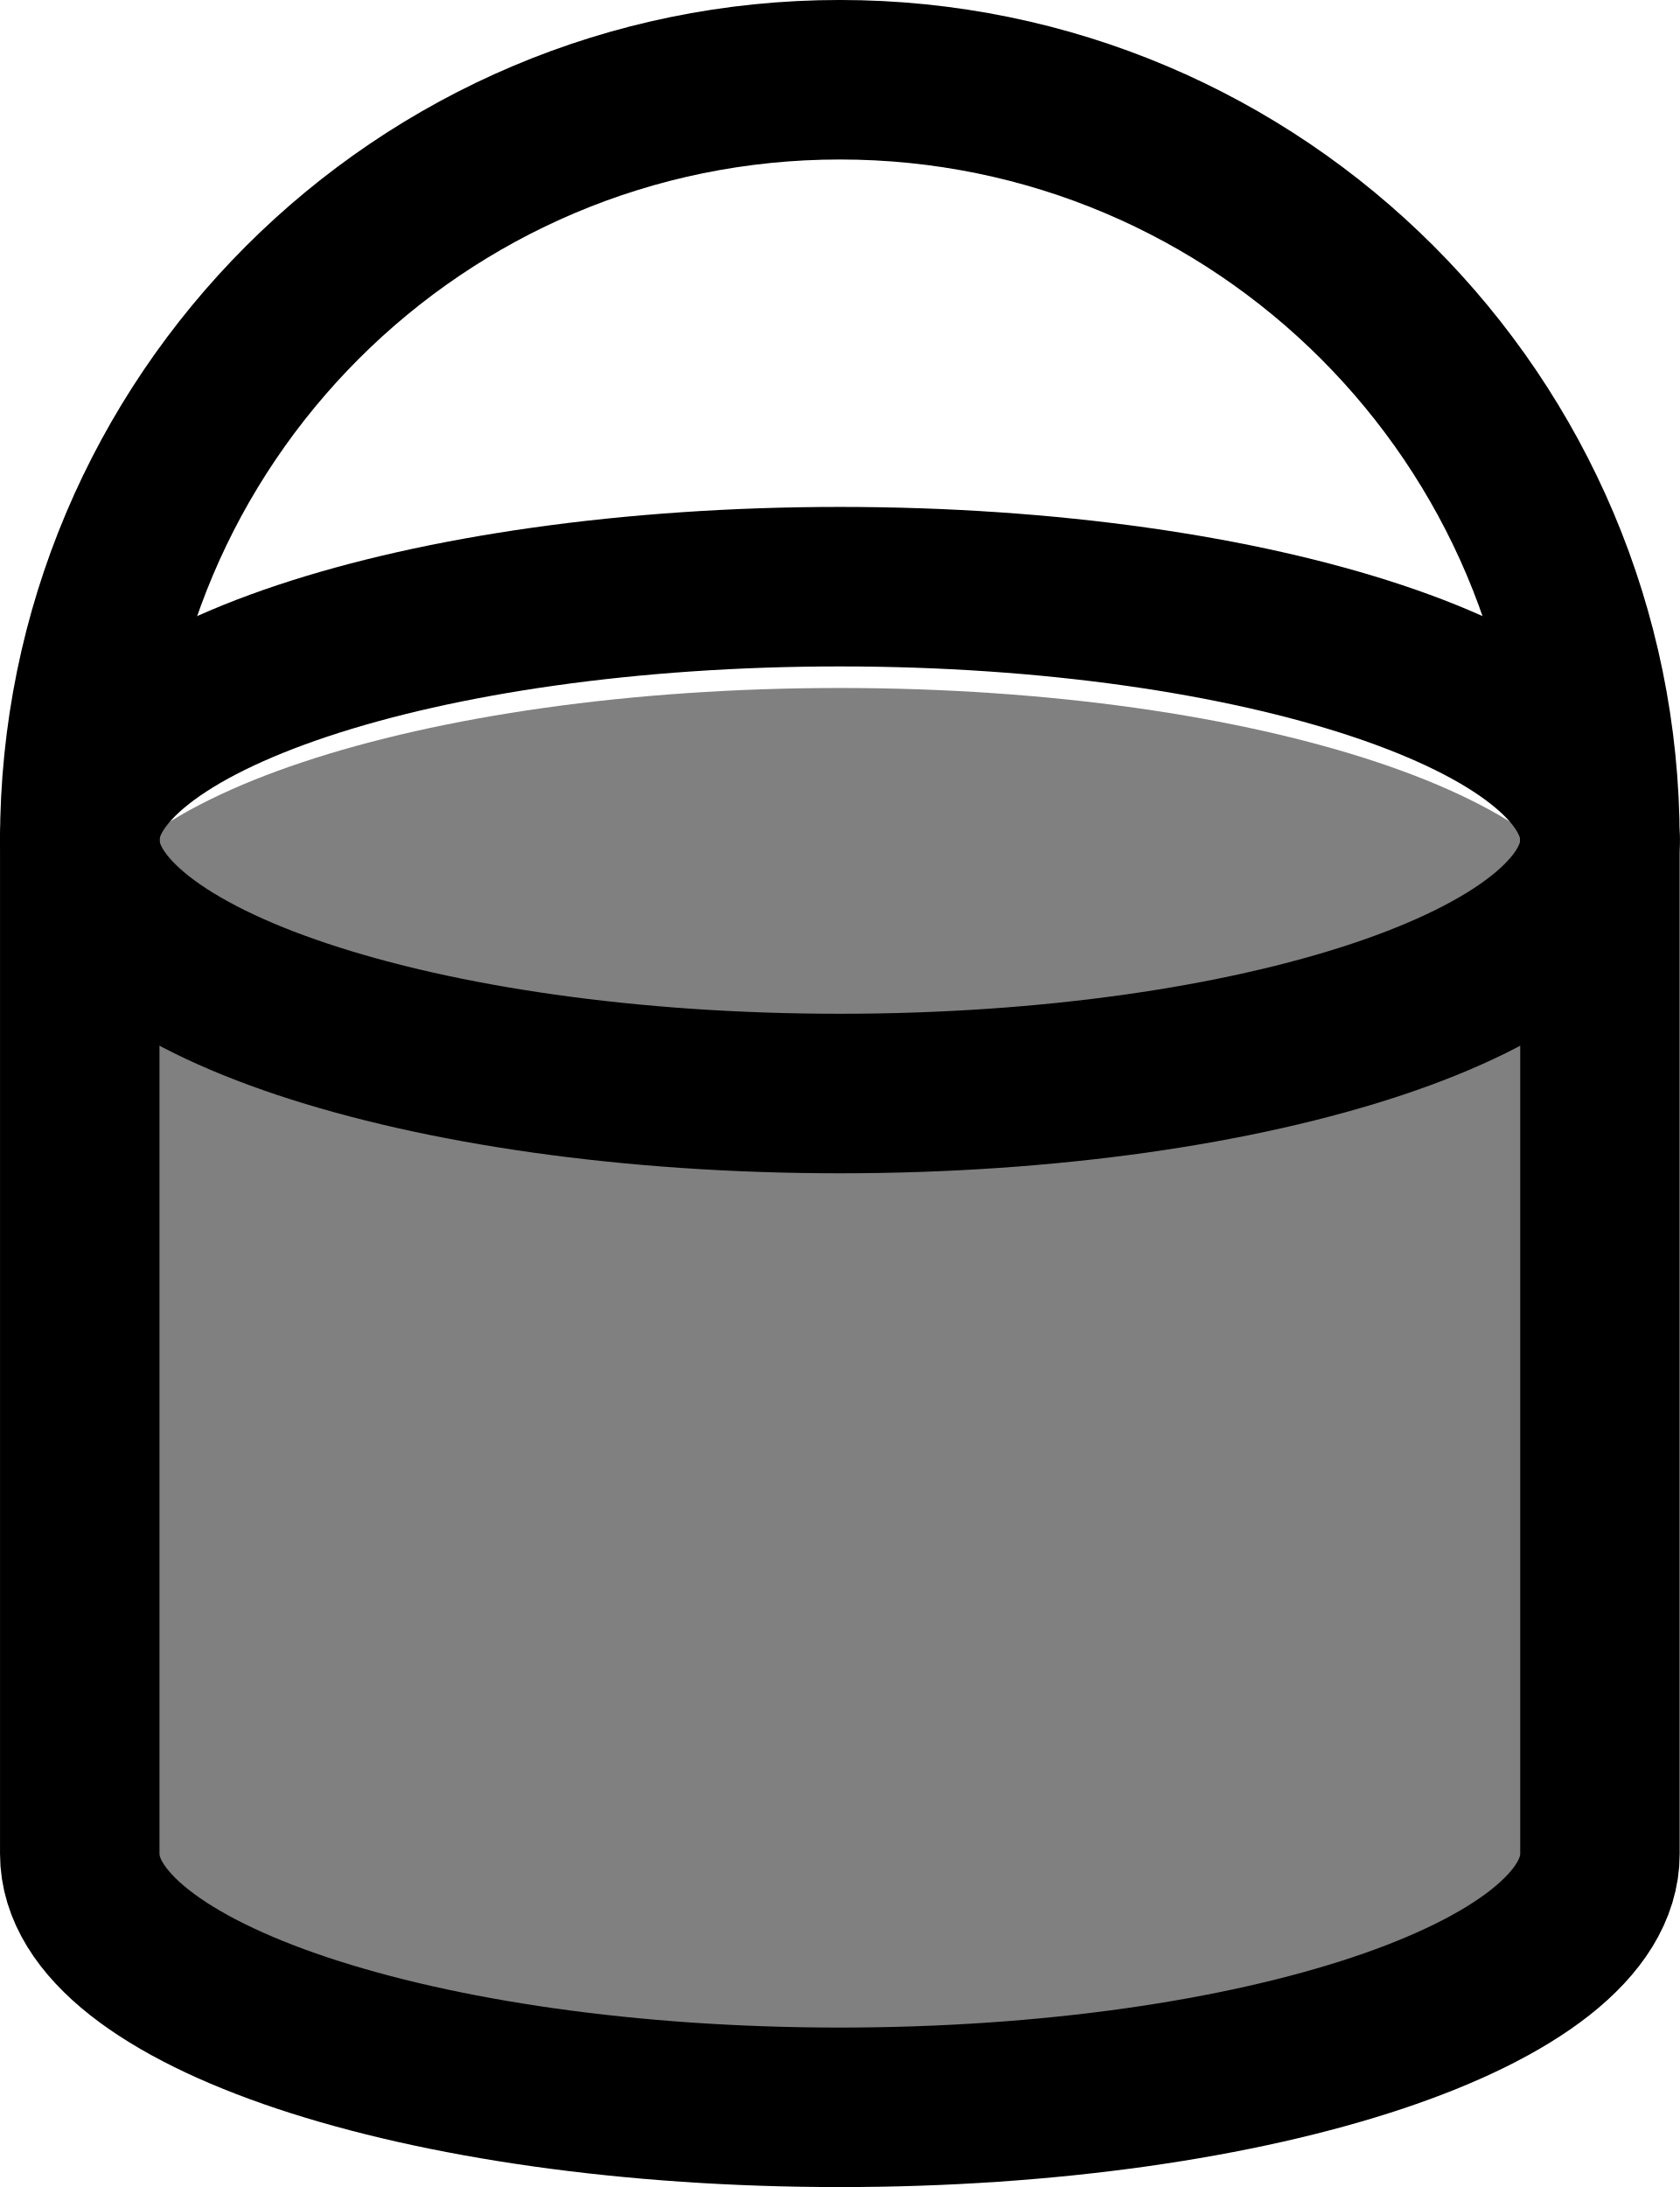
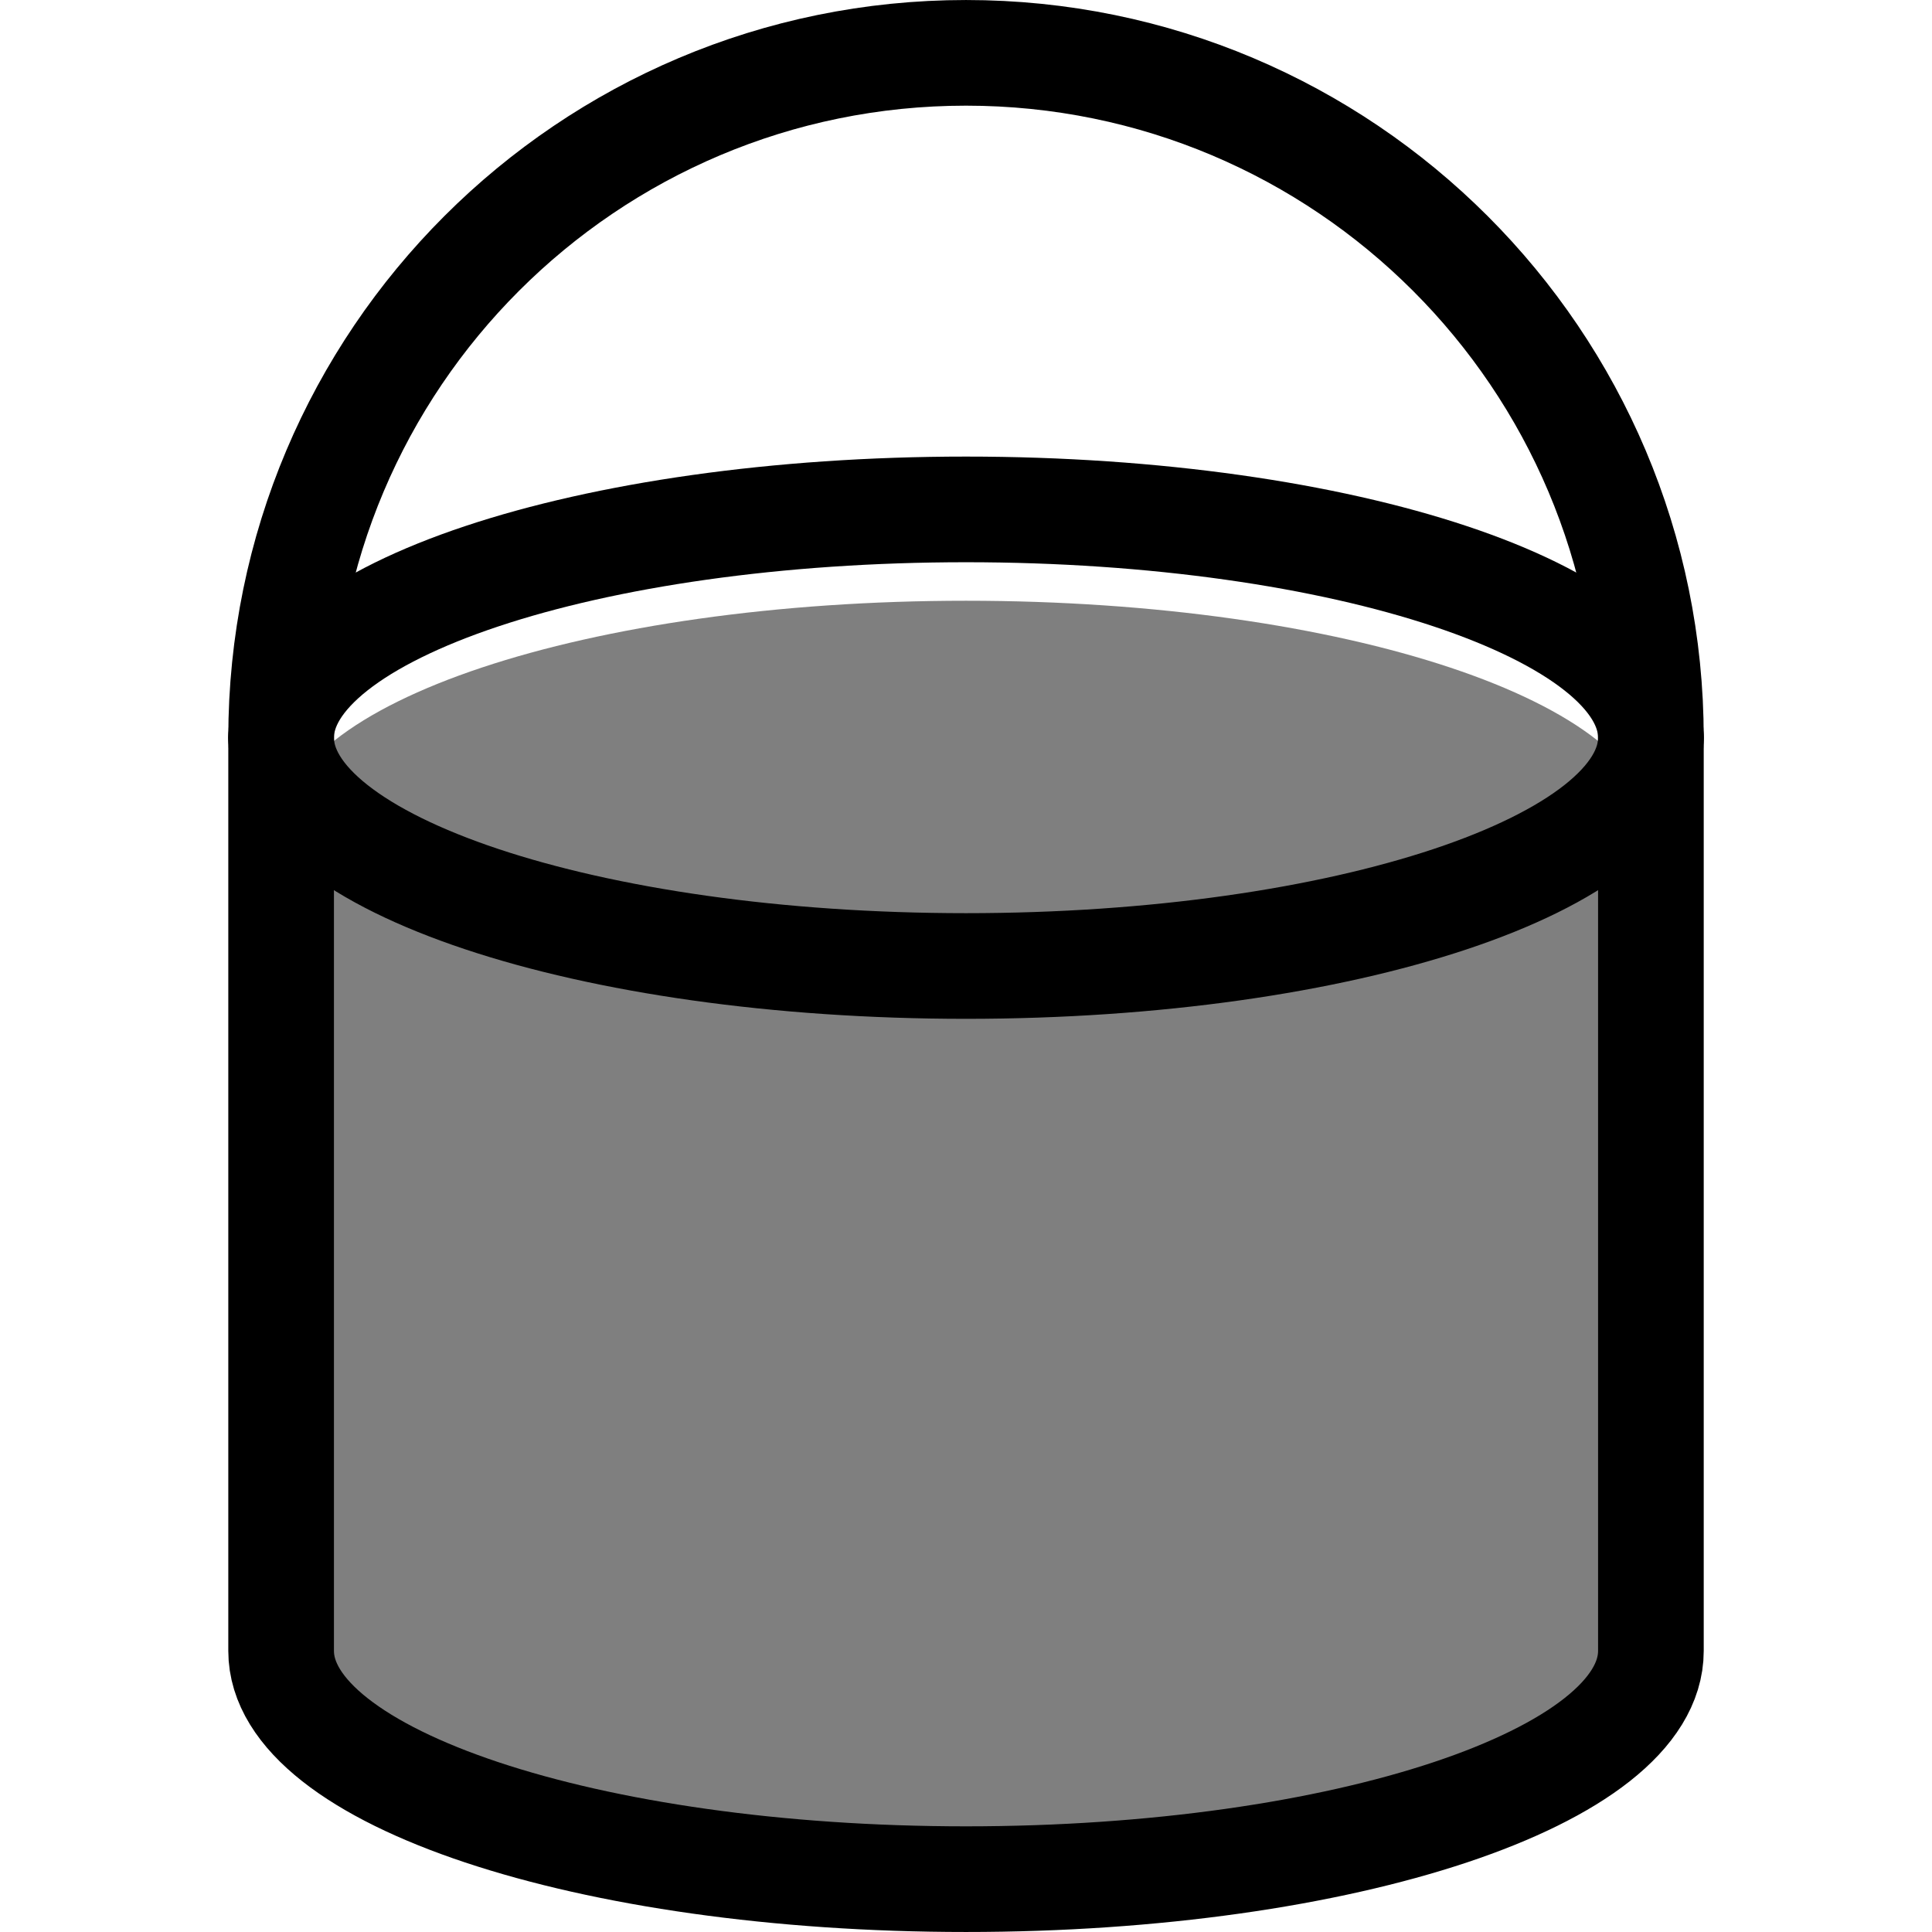
- <svg xmlns="http://www.w3.org/2000/svg" height="24pt" version="1.1" viewBox="56.409 53.858 18.438 24" width="18.438pt">
+ <svg xmlns="http://www.w3.org/2000/svg" version="1.1" width="64pt" height="64pt" viewBox="56.409 53.858 64 64">
  <g id="page1">
-     <g transform="matrix(0.996264 0 0 0.996264 65.6282 74.202)">
-       <path d="M -8.375 -5.025L -8.375 -0L -8.375 -1.85963e-15C -8.375 -1.23975e-15 -8.375 -6.19877e-16 -8.375 -0C -8.375 1.542 -4.625 2.792 0 2.792C 4.625 2.792 8.375 1.542 8.375 0L 8.375 0L 8.375 -5.025L 8.375 -10.05C 8.375 -11.592 4.625 -12.842 0 -12.842C -4.625 -12.842 -8.375 -11.592 -8.375 -10.05L -8.375 -5.025Z" fill="#808080" />
+     <g transform="matrix(0.996264 0 0 0.996264 56.4094 117.858)">
+       <path d="M 9.347 -23.011L 9.347 -9.347L 9.347 -9.347C 9.347 -9.347 9.347 -9.347 9.347 -9.347C 9.347 -5.155 19.543 -1.757 32.12 -1.757C 44.697 -1.757 54.893 -5.155 54.893 -9.347L 54.893 -9.347L 54.893 -23.011L 54.893 -36.675C 54.893 -40.867 44.697 -44.265 32.12 -44.265C 19.543 -44.265 9.347 -40.867 9.347 -36.675L 9.347 -23.011Z" fill="#7f7f7f" />
    </g>
-     <g transform="matrix(0.996264 0 0 0.996264 65.6282 74.202)">
-       <path d="M 8.375 -11.167C 8.375 -12.709 4.625 -13.958 0 -13.958C -4.625 -13.958 -8.375 -12.709 -8.375 -11.167C -8.375 -9.625 -4.625 -8.375 0 -8.375C 4.625 -8.375 8.375 -9.625 8.375 -11.167Z" fill="none" stroke="#000000" stroke-linecap="round" stroke-linejoin="round" stroke-miterlimit="10.037" stroke-width="1.757" />
+     <g transform="matrix(0.996264 0 0 0.996264 56.4094 117.858)">
+       <path d="M 54.893 -39.711C 54.893 -43.903 44.697 -47.302 32.12 -47.302C 19.543 -47.302 9.347 -43.903 9.347 -39.711C 9.347 -35.519 19.543 -32.12 32.12 -32.12C 44.697 -32.12 54.893 -35.519 54.893 -39.711Z" fill="none" stroke="#000000" stroke-linecap="round" stroke-linejoin="round" stroke-miterlimit="10.037" stroke-width="3.513" />
    </g>
-     <g transform="matrix(0.996264 0 0 0.996264 65.6282 74.202)">
-       <path d="M -8.375 -11.167L -8.375 -0L -8.375 -1.85963e-15C -8.375 -1.23975e-15 -8.375 -6.19877e-16 -8.375 -0C -8.375 1.542 -4.625 2.792 0 2.792C 4.625 2.792 8.375 1.542 8.375 0L 8.375 0L 8.375 -11.167" fill="none" stroke="#000000" stroke-linecap="round" stroke-linejoin="round" stroke-miterlimit="10.037" stroke-width="1.757" />
+     <g transform="matrix(0.996264 0 0 0.996264 56.4094 117.858)">
+       <path d="M 9.347 -39.711L 9.347 -9.347L 9.347 -9.347C 9.347 -9.347 9.347 -9.347 9.347 -9.347C 9.347 -5.155 19.543 -1.757 32.12 -1.757C 44.697 -1.757 54.893 -5.155 54.893 -9.347L 54.893 -9.347L 54.893 -39.711" fill="none" stroke="#000000" stroke-linecap="round" stroke-linejoin="round" stroke-miterlimit="10.037" stroke-width="3.513" />
    </g>
-     <g transform="matrix(0.996264 0 0 0.996264 65.6282 74.202)">
-       <path d="M 8.375 -11.167C 8.375 -15.792 4.625 -19.542 0 -19.542C -4.625 -19.542 -8.375 -15.792 -8.375 -11.167" fill="none" stroke="#000000" stroke-linecap="round" stroke-linejoin="round" stroke-miterlimit="10.037" stroke-width="1.757" />
+     <g transform="matrix(0.996264 0 0 0.996264 56.4094 117.858)">
+       <path d="M 54.893 -39.711C 54.893 -52.288 44.697 -62.483 32.12 -62.483C 19.543 -62.483 9.347 -52.288 9.347 -39.711" fill="none" stroke="#000000" stroke-linecap="round" stroke-linejoin="round" stroke-miterlimit="10.037" stroke-width="3.513" />
    </g>
  </g>
</svg>
